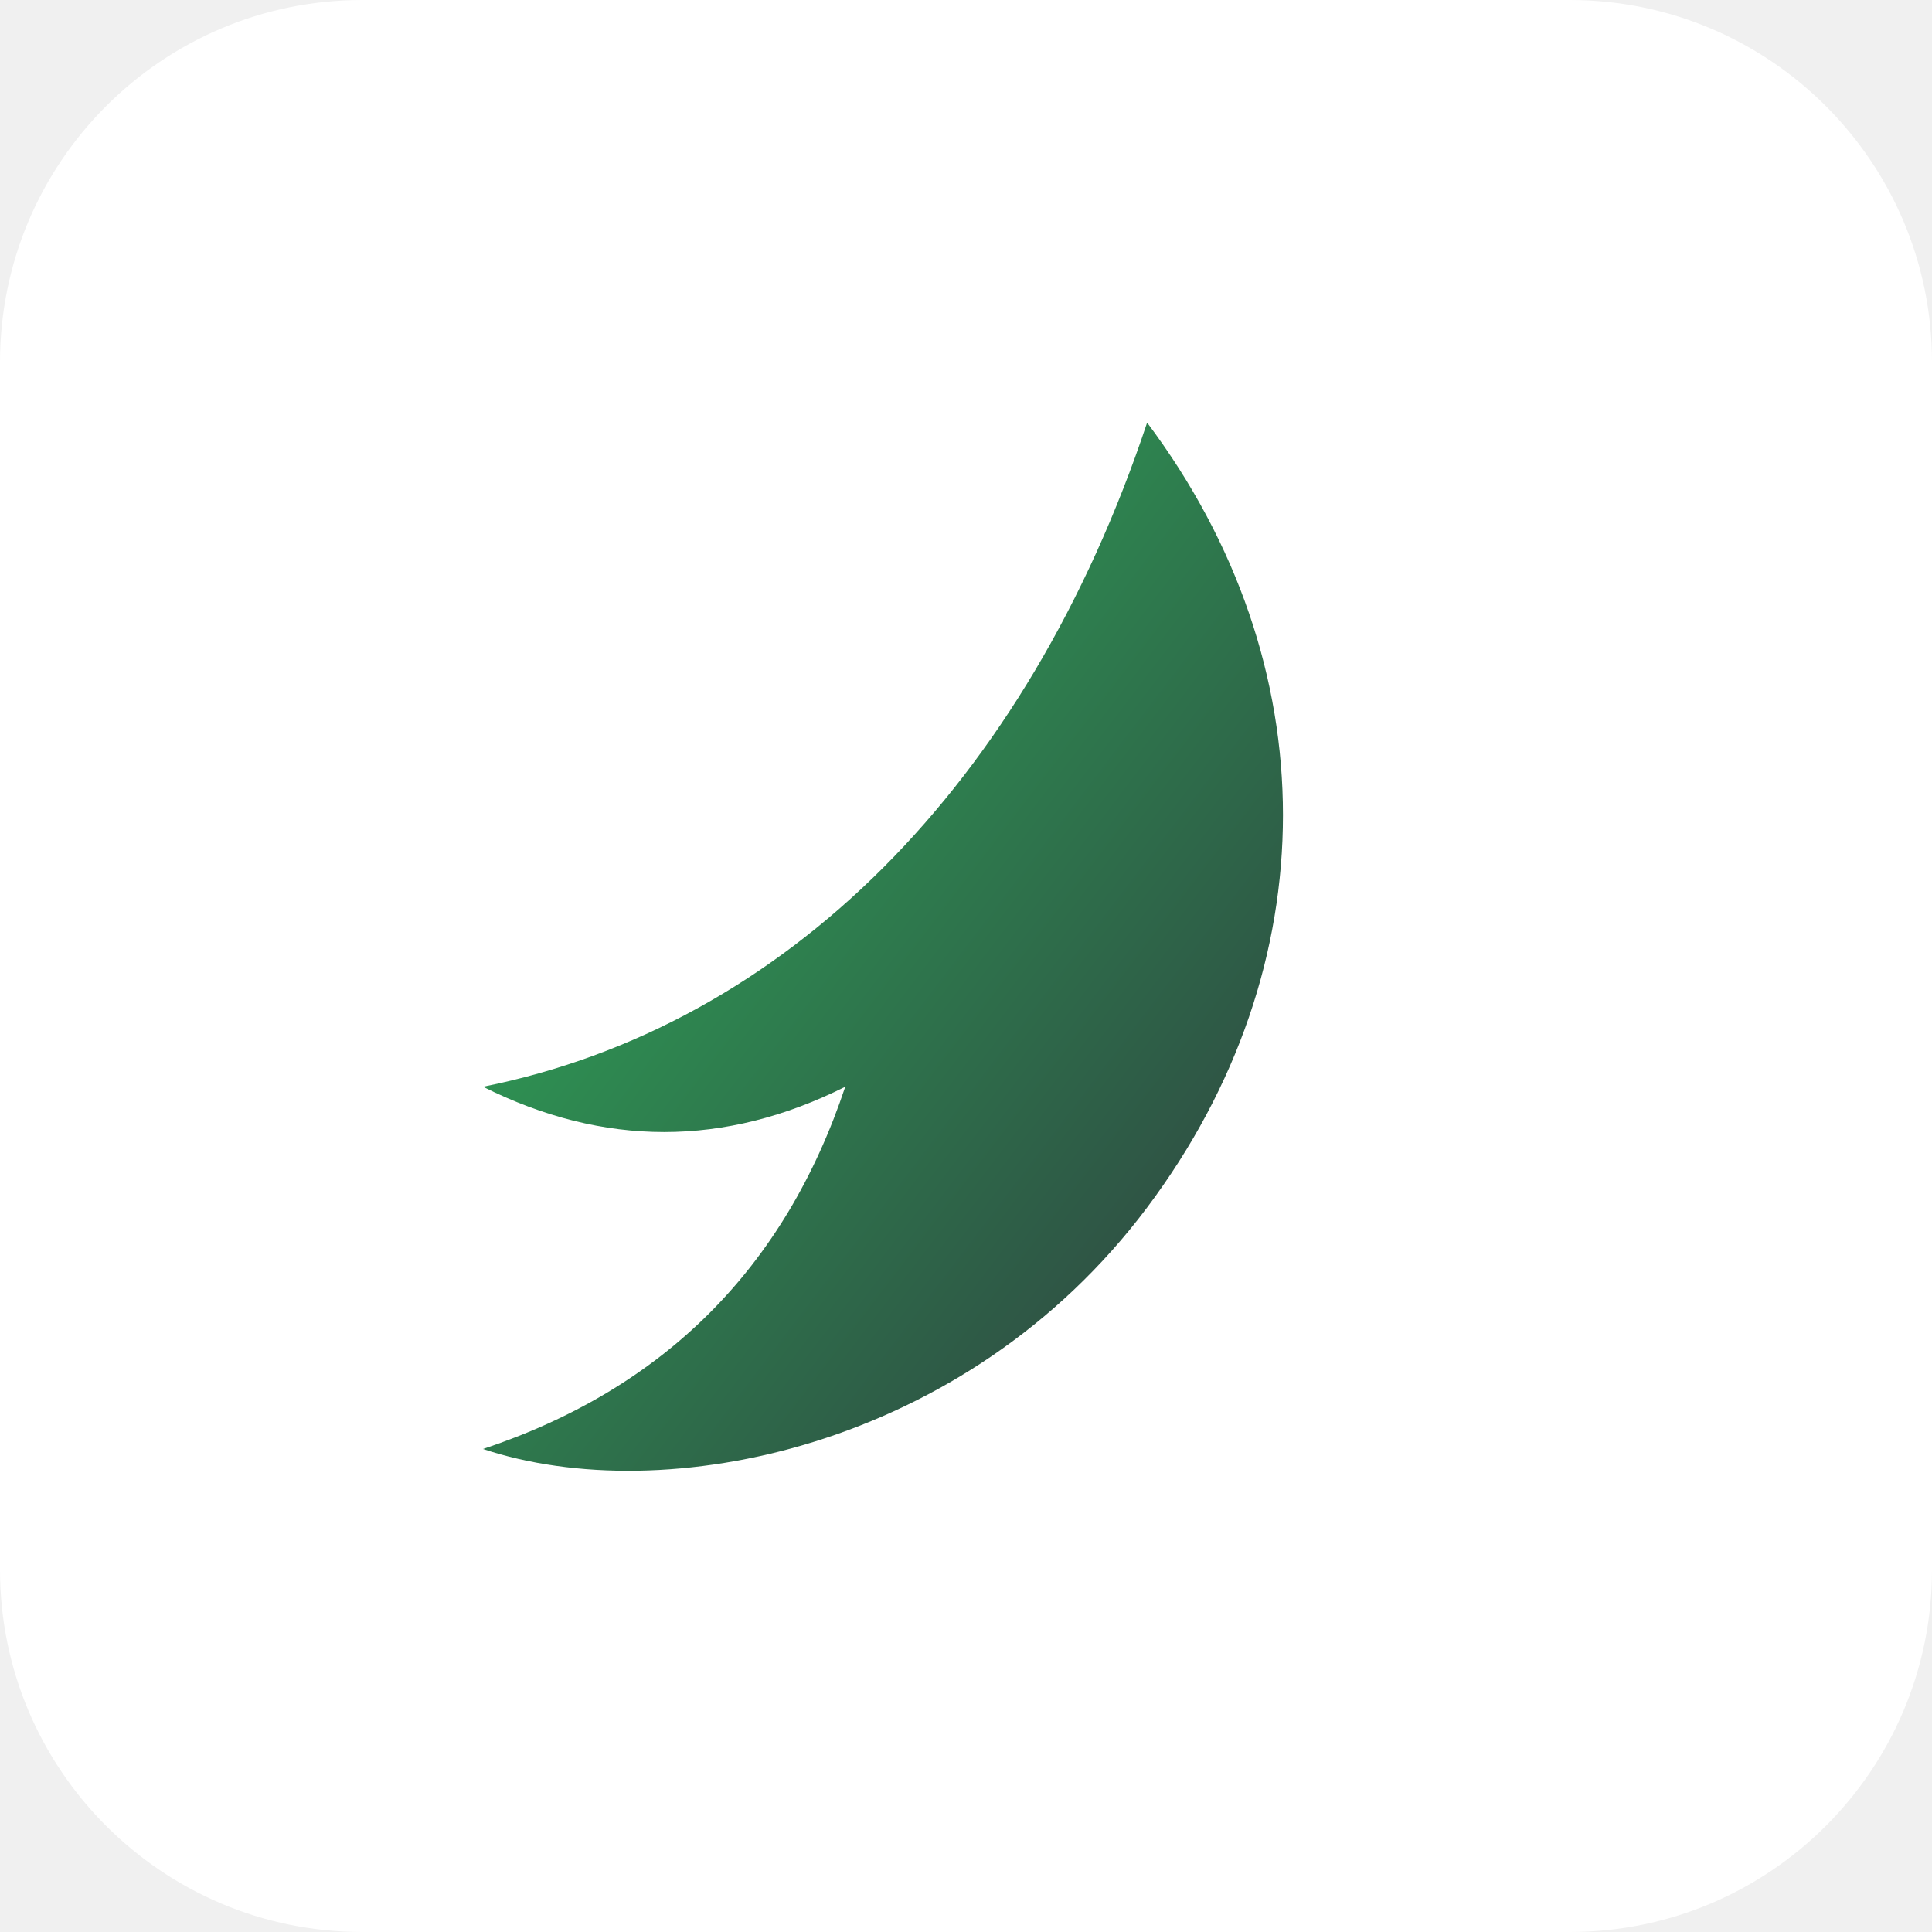
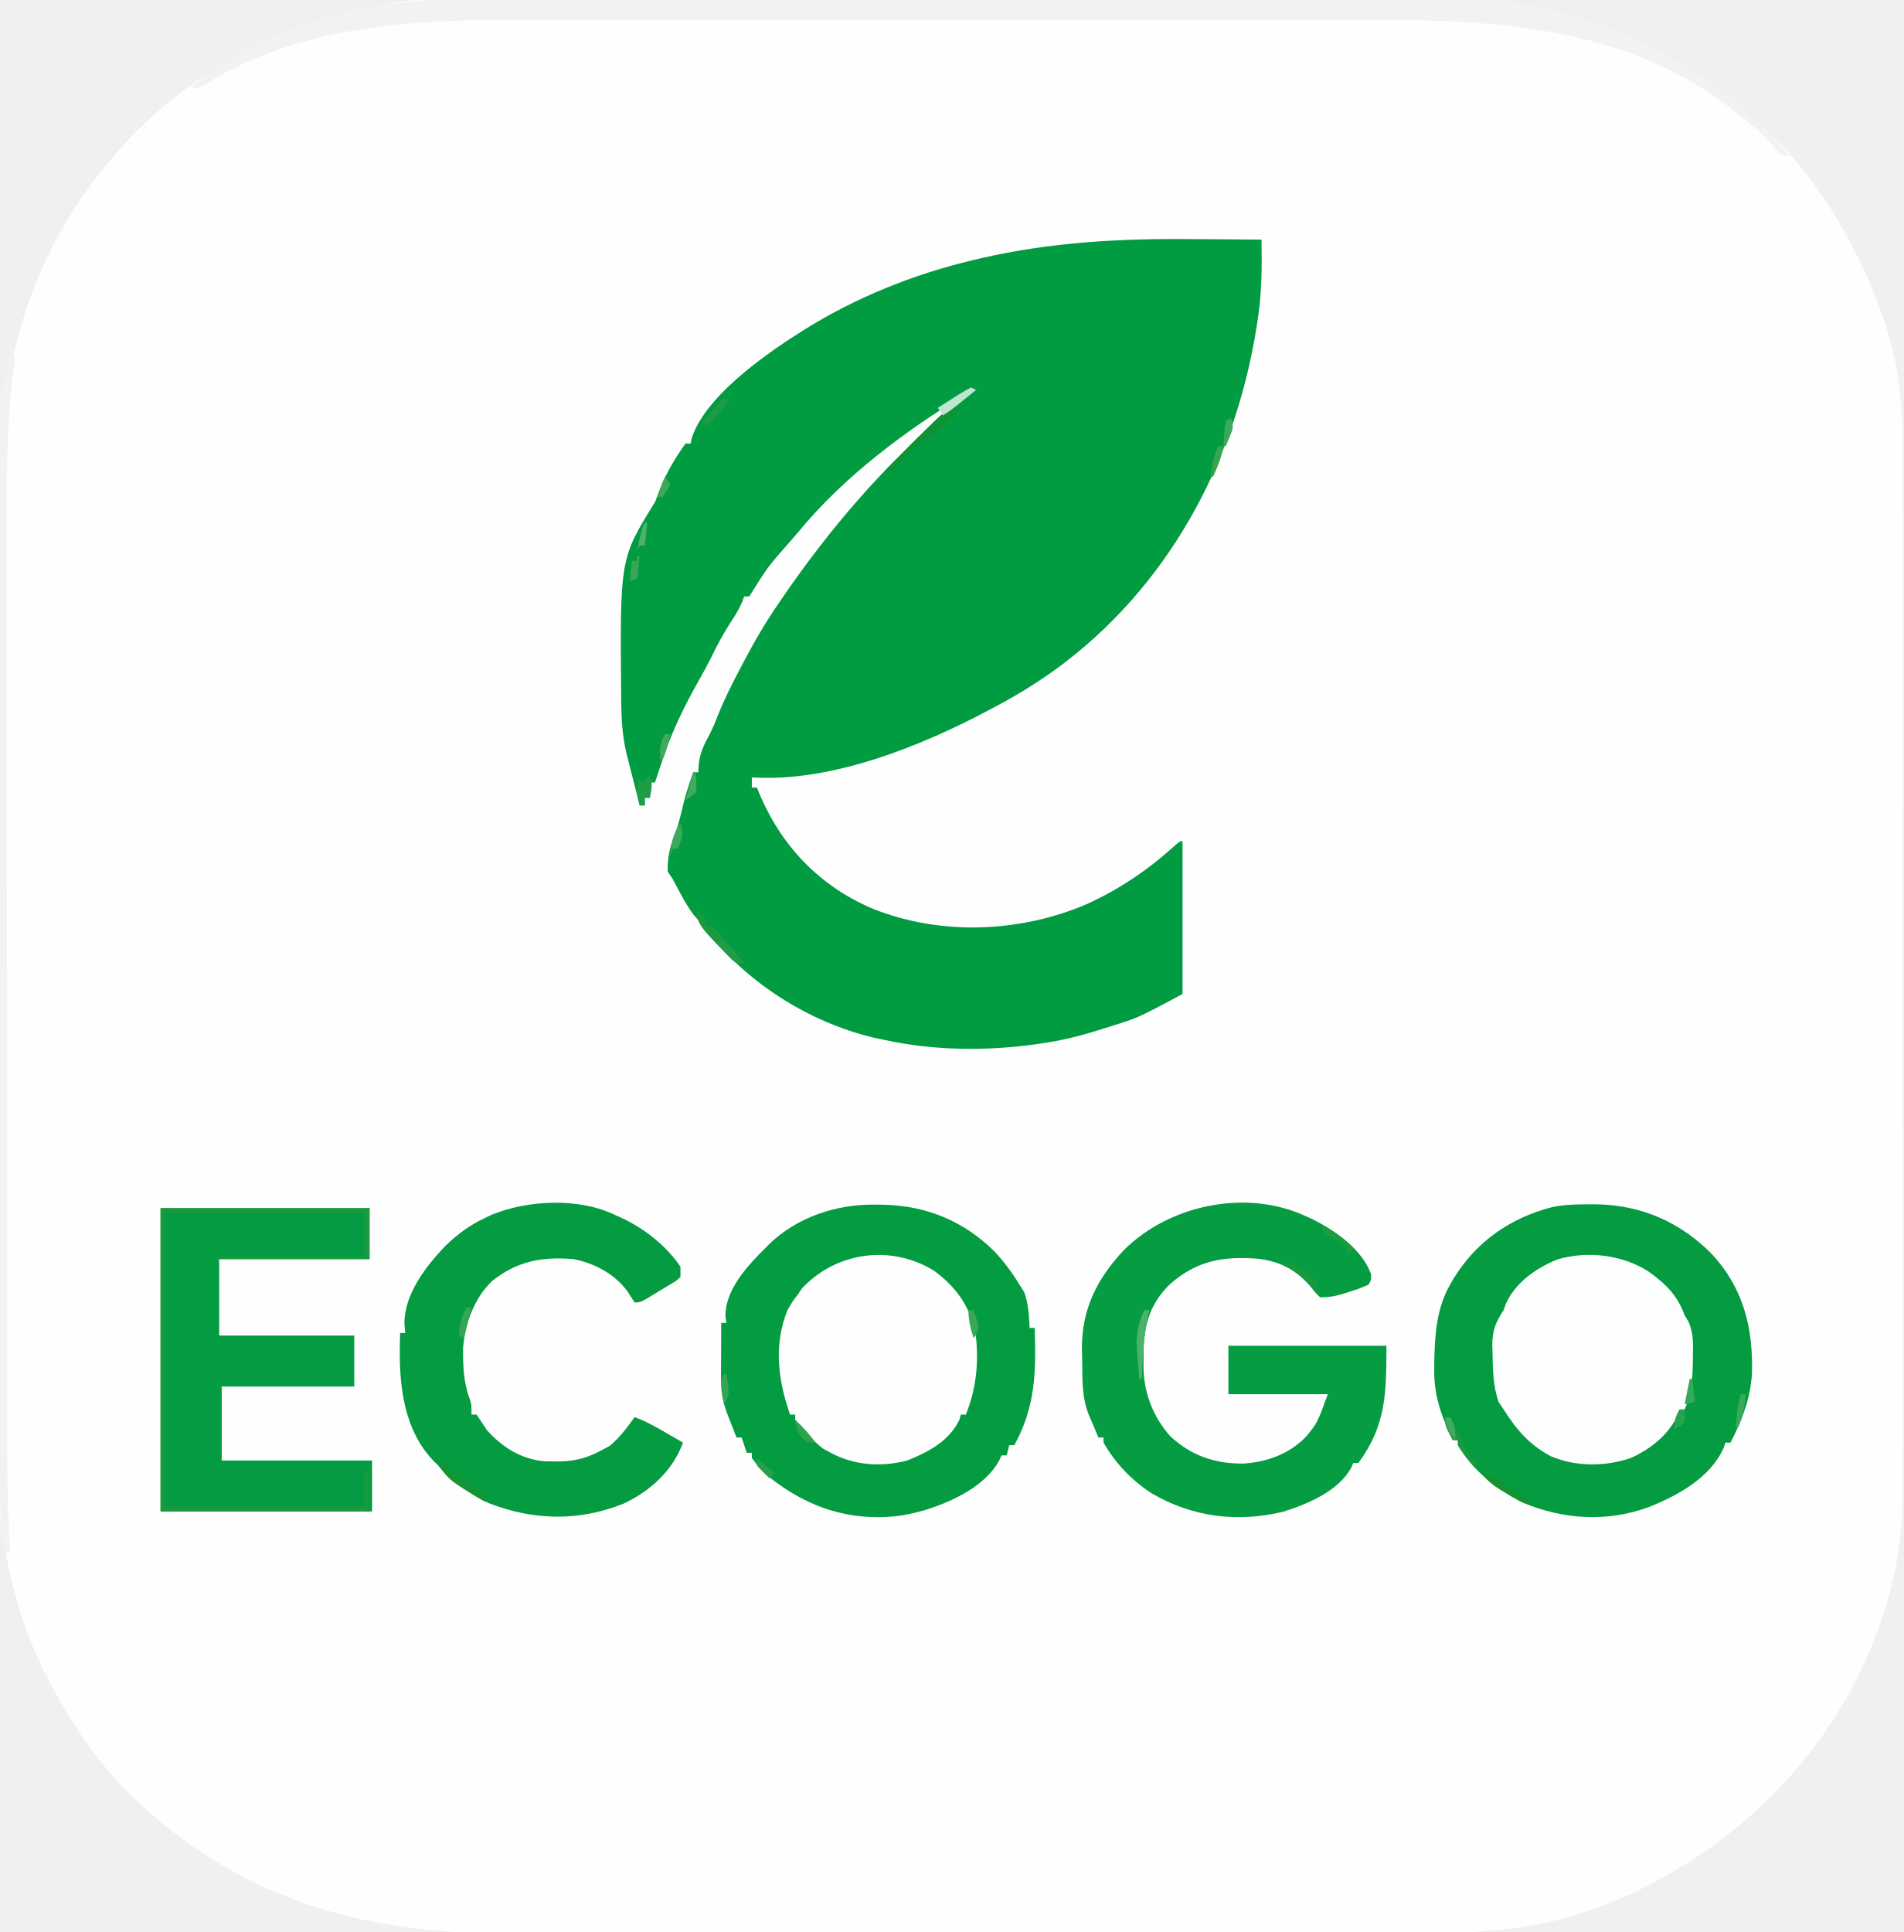
- <svg xmlns="http://www.w3.org/2000/svg" viewBox="0 0 64 64">
-   <defs>
-     <linearGradient id="g" x1="0%" y1="0%" x2="100%" y2="100%">
-       <stop offset="0%" stop-color="#2DB85B" />
-       <stop offset="100%" stop-color="#2F3A3F" />
-     </linearGradient>
-   </defs>
-   <rect width="64" height="64" rx="12" fill="#FFFFFF" />
-   <path d="M16 36c10-2 18-10 22-22 6 8 6 18 0 26-6 8-16 10-22 8 6-2 10-6 12-12-4 2-8 2-12 0z" fill="url(#g)" />
+ <svg xmlns="http://www.w3.org/2000/svg" version="1.1" width="747" height="758">
+   <path d="M0 0 C0.713 -0.002 1.426 -0.004 2.161 -0.006 C4.545 -0.012 6.929 -0.01 9.314 -0.009 C11.043 -0.012 12.772 -0.015 14.501 -0.018 C19.248 -0.026 23.996 -0.028 28.743 -0.029 C33.866 -0.03 38.988 -0.038 44.11 -0.045 C55.311 -0.058 66.512 -0.064 77.713 -0.069 C84.712 -0.072 91.711 -0.076 98.71 -0.08 C118.101 -0.092 137.491 -0.103 156.882 -0.106 C158.743 -0.106 158.743 -0.106 160.642 -0.107 C161.886 -0.107 163.13 -0.107 164.411 -0.107 C166.931 -0.108 169.452 -0.108 171.972 -0.109 C173.222 -0.109 174.472 -0.109 175.76 -0.109 C195.997 -0.113 216.233 -0.131 236.47 -0.154 C257.264 -0.178 278.057 -0.19 298.851 -0.192 C310.519 -0.192 322.187 -0.198 333.854 -0.216 C343.794 -0.232 353.734 -0.237 363.674 -0.229 C368.74 -0.225 373.805 -0.226 378.871 -0.24 C383.521 -0.252 388.171 -0.251 392.822 -0.239 C394.491 -0.237 396.161 -0.24 397.831 -0.249 C412.837 -0.323 427.677 1.384 442.179 5.381 C442.955 5.593 443.73 5.804 444.529 6.022 C471.843 13.725 496.985 27.639 517.617 47.131 C518.946 48.261 520.279 49.386 521.617 50.506 C536.97 63.987 548.375 81.079 557.617 99.131 C558.109 100.08 558.109 100.08 558.612 101.047 C562.473 108.56 565.542 116.28 568.304 124.256 C568.578 125.024 568.851 125.791 569.133 126.582 C574.421 142.502 576.218 158.77 576.125 175.447 C576.129 177.29 576.136 179.133 576.144 180.976 C576.16 185.973 576.152 190.97 576.14 195.967 C576.131 201.382 576.145 206.798 576.156 212.213 C576.173 222.795 576.17 233.377 576.158 243.959 C576.149 252.566 576.148 261.173 576.152 269.779 C576.153 271.008 576.153 272.237 576.154 273.503 C576.155 276 576.157 278.498 576.158 280.995 C576.169 304.364 576.156 327.734 576.135 351.103 C576.117 371.118 576.12 391.134 576.138 411.149 C576.16 434.44 576.168 457.73 576.156 481.021 C576.155 483.508 576.153 485.996 576.152 488.484 C576.151 489.707 576.151 490.931 576.15 492.192 C576.147 500.78 576.153 509.368 576.162 517.956 C576.173 528.434 576.17 538.911 576.149 549.389 C576.138 554.727 576.134 560.064 576.147 565.401 C576.16 570.302 576.153 575.202 576.132 580.102 C576.127 581.86 576.129 583.618 576.139 585.376 C576.227 602.409 573.596 619.066 567.992 635.194 C567.484 636.681 567.484 636.681 566.966 638.197 C551.405 682.225 518.794 717.764 477.617 739.131 C476.963 739.477 476.309 739.822 475.636 740.177 C467.214 744.575 458.614 748.022 449.554 750.881 C448.725 751.151 447.895 751.421 447.04 751.698 C423.535 758.738 399.864 758.719 375.59 758.654 C370.49 758.645 365.39 758.659 360.29 758.67 C350.331 758.688 340.372 758.684 330.413 758.673 C322.31 758.664 314.208 758.662 306.106 758.667 C304.947 758.667 303.789 758.668 302.596 758.669 C300.242 758.67 297.888 758.671 295.534 758.672 C273.523 758.684 251.511 758.671 229.499 758.649 C210.659 758.631 191.819 758.634 172.98 758.653 C151.04 758.674 129.101 758.683 107.162 758.67 C104.817 758.669 102.473 758.668 100.128 758.667 C98.975 758.666 97.822 758.665 96.633 758.665 C88.552 758.661 80.47 758.667 72.388 758.677 C62.524 758.688 52.659 758.685 42.795 758.663 C37.773 758.653 32.752 758.649 27.73 758.662 C-29.224 758.801 -77.644 744.731 -119.383 704.131 C-132.589 690.981 -142.839 675.642 -151.383 659.131 C-151.696 658.532 -152.009 657.932 -152.331 657.315 C-161.273 639.922 -166.403 621.394 -169.383 602.131 C-169.553 601.083 -169.723 600.034 -169.898 598.953 C-170.385 595.119 -170.512 591.455 -170.517 587.59 C-170.52 586.86 -170.522 586.13 -170.525 585.378 C-170.531 582.935 -170.531 580.493 -170.53 578.051 C-170.534 576.28 -170.537 574.509 -170.541 572.738 C-170.551 567.875 -170.555 563.012 -170.558 558.148 C-170.562 552.901 -170.571 547.654 -170.58 542.407 C-170.6 529.733 -170.61 517.06 -170.619 504.386 C-170.623 498.41 -170.629 492.435 -170.634 486.459 C-170.651 466.58 -170.665 446.701 -170.673 426.823 C-170.674 421.666 -170.676 416.508 -170.678 411.351 C-170.679 410.07 -170.679 408.788 -170.68 407.467 C-170.688 386.733 -170.713 365.999 -170.746 345.264 C-170.779 323.952 -170.797 302.639 -170.8 281.327 C-170.802 269.371 -170.811 257.415 -170.837 245.46 C-170.858 235.271 -170.866 225.082 -170.857 214.894 C-170.852 209.704 -170.854 204.514 -170.873 199.324 C-171.058 147.428 -160.874 102.401 -126.383 62.131 C-125.675 61.3 -124.968 60.469 -124.239 59.612 C-96.016 27.321 -56.443 7.639 -14.383 1.131 C-13.331 0.962 -12.279 0.792 -11.195 0.617 C-7.415 0.135 -3.809 0.004 0 0 Z " fill="#FEFEFE" transform="translate(170.3832,-0.1314278)" />
+   <path d="M0 0 C2.71 0.017 5.421 0.029 8.131 0.041 C14.65 0.073 21.169 0.123 27.688 0.188 C27.856 11.057 27.808 21.612 26.062 32.375 C25.884 33.511 25.706 34.647 25.522 35.817 C16.862 88.562 -9.511 137.058 -53.188 168.875 C-60.631 174.195 -68.21 178.922 -76.312 183.188 C-76.912 183.51 -77.511 183.833 -78.128 184.166 C-105.294 198.746 -141.005 213.244 -172.312 211.188 C-172.312 212.507 -172.312 213.827 -172.312 215.188 C-171.653 215.188 -170.993 215.188 -170.312 215.188 C-169.9 216.194 -169.488 217.201 -169.062 218.238 C-160.239 238.757 -145.201 254.208 -124.503 262.861 C-97.889 273.35 -67.178 272.101 -40.938 260.938 C-28.218 255.114 -17.338 247.842 -6.945 238.496 C-4.312 236.188 -4.312 236.188 -3.312 236.188 C-3.312 255.988 -3.312 275.788 -3.312 296.188 C-20.722 305.473 -20.722 305.473 -30.375 308.5 C-31.412 308.833 -32.448 309.167 -33.516 309.51 C-41.053 311.891 -48.489 313.979 -56.312 315.188 C-57.598 315.39 -58.883 315.592 -60.207 315.801 C-80.085 318.604 -100.68 318.462 -120.312 314.188 C-122.225 313.787 -122.225 313.787 -124.176 313.379 C-150.725 307.071 -175.472 290.997 -191.828 269.164 C-192.952 267.668 -194.148 266.225 -195.375 264.812 C-197.958 261.313 -199.914 257.552 -201.945 253.711 C-203.333 251.057 -203.333 251.057 -205.312 248.188 C-205.521 242.595 -204.262 237.496 -202.133 232.379 C-200.77 228.737 -199.981 224.952 -199.074 221.176 C-198.034 217.094 -196.704 213.162 -195.312 209.188 C-194.653 209.188 -193.993 209.188 -193.312 209.188 C-193.22 207.517 -193.22 207.517 -193.125 205.812 C-192.576 201.361 -190.914 197.968 -188.762 194.07 C-187.523 191.607 -186.52 189.201 -185.531 186.633 C-183.125 180.526 -180.167 174.749 -177.125 168.938 C-176.258 167.279 -176.258 167.279 -175.373 165.588 C-171.087 157.479 -166.556 149.72 -161.312 142.188 C-160.861 141.529 -160.409 140.87 -159.943 140.191 C-146.244 120.249 -131.169 101.662 -113.994 84.608 C-112.174 82.799 -110.366 80.98 -108.559 79.16 C-102.107 72.702 -95.584 66.724 -88.312 61.188 C-87.983 60.858 -87.653 60.528 -87.312 60.188 C-111.737 74.868 -136.125 93.027 -154.312 115.188 C-155.174 116.184 -156.035 117.18 -156.922 118.207 C-166.04 128.55 -166.04 128.55 -173.312 140.188 C-173.972 140.188 -174.632 140.188 -175.312 140.188 C-175.575 140.908 -175.838 141.629 -176.109 142.371 C-177.343 145.259 -178.817 147.643 -180.562 150.25 C-183.581 154.914 -186.104 159.638 -188.516 164.637 C-189.923 167.419 -191.384 170.122 -192.922 172.832 C-198.721 183.056 -203.606 193.031 -207.312 204.188 C-207.65 205.174 -207.988 206.16 -208.336 207.176 C-209.013 209.174 -209.667 211.179 -210.312 213.188 C-210.972 213.188 -211.632 213.188 -212.312 213.188 C-212.312 215.167 -212.312 217.148 -212.312 219.188 C-212.972 219.188 -213.632 219.188 -214.312 219.188 C-214.312 220.178 -214.312 221.167 -214.312 222.188 C-214.972 222.188 -215.632 222.188 -216.312 222.188 C-217.298 218.335 -218.275 214.48 -219.25 210.625 C-219.667 208.996 -219.667 208.996 -220.092 207.334 C-220.359 206.274 -220.627 205.213 -220.902 204.121 C-221.148 203.152 -221.395 202.183 -221.648 201.185 C-223.061 194.808 -223.49 188.627 -223.551 182.125 C-223.561 181.264 -223.57 180.404 -223.58 179.517 C-224.07 125.336 -224.07 125.336 -210.312 103.188 C-209.718 101.7 -209.156 100.199 -208.625 98.688 C-206.062 92.086 -202.464 85.92 -198.312 80.188 C-197.653 80.188 -196.993 80.188 -196.312 80.188 C-196.208 79.613 -196.104 79.038 -195.996 78.445 C-191.111 62.31 -168.036 45.92 -154.312 37.188 C-153.568 36.712 -152.823 36.236 -152.055 35.745 C-131.563 22.886 -108.835 13.758 -85.312 8.188 C-84.368 7.964 -83.423 7.74 -82.45 7.509 C-55.138 1.217 -27.937 -0.277 0 0 Z " fill="#019B41" transform="translate(467.3125,93.8125)" />
+   <path d="M0 0 C1.045 0.006 2.09 0.011 3.167 0.017 C20.623 0.416 35.802 7.081 48.075 19.606 C60.441 32.994 64.251 48.523 63.738 66.465 C63.156 76.114 59.756 84.978 55.312 93.5 C54.653 93.5 53.992 93.5 53.312 93.5 C53.086 94.201 52.859 94.903 52.625 95.625 C47.267 107.363 34.732 114.22 23.225 118.8 C6.761 124.827 -10.182 123.665 -26.168 117.062 C-36.427 111.963 -45.773 104.422 -51.688 94.5 C-51.688 93.84 -51.688 93.18 -51.688 92.5 C-52.347 92.5 -53.008 92.5 -53.688 92.5 C-54.487 90.67 -55.276 88.836 -56.062 87 C-56.724 85.469 -56.724 85.469 -57.398 83.906 C-59.866 77.387 -61.033 71.446 -60.938 64.438 C-60.931 63.707 -60.924 62.977 -60.917 62.225 C-60.719 51.591 -60.12 40.885 -54.688 31.5 C-54.09 30.433 -54.09 30.433 -53.48 29.344 C-44.503 14.649 -31.162 5.339 -14.601 1.08 C-9.73 0.11 -4.956 -0.032 0 0 Z " fill="#049B41" transform="translate(623.6875,472.5)" />
+   <path d="M0 0 C1.522 0.016 1.522 0.016 3.074 0.033 C20.209 0.398 34.83 6.427 46.992 18.531 C50.703 22.539 53.795 26.711 56.625 31.375 C57.244 32.344 57.862 33.314 58.5 34.312 C60.183 38.895 60.375 43.526 60.625 48.375 C61.285 48.375 61.945 48.375 62.625 48.375 C63.146 65.509 63.023 79.079 54.625 94.375 C53.965 94.375 53.305 94.375 52.625 94.375 C52.13 96.355 52.13 96.355 51.625 98.375 C50.965 98.375 50.305 98.375 49.625 98.375 C49.352 98.968 49.078 99.561 48.797 100.172 C43.309 110.489 30.358 116.416 19.688 119.812 C15.337 121.002 11.134 122.047 6.625 122.375 C5.815 122.438 5.006 122.501 4.172 122.566 C-13.584 123.318 -28.511 117.417 -42.184 106.402 C-44.543 104.219 -46.496 101.982 -48.375 99.375 C-48.375 98.715 -48.375 98.055 -48.375 97.375 C-49.035 97.375 -49.695 97.375 -50.375 97.375 C-51.365 94.405 -51.365 94.405 -52.375 91.375 C-53.035 91.375 -53.695 91.375 -54.375 91.375 C-55.19 89.293 -56.002 87.209 -56.812 85.125 C-57.265 83.965 -57.717 82.805 -58.184 81.609 C-59.96 76.786 -60.496 73.031 -60.473 67.859 C-60.469 66.609 -60.466 65.359 -60.463 64.07 C-60.455 62.768 -60.446 61.466 -60.438 60.125 C-60.433 58.808 -60.428 57.49 -60.424 56.133 C-60.412 52.88 -60.396 49.628 -60.375 46.375 C-59.715 46.375 -59.055 46.375 -58.375 46.375 C-58.499 45.468 -58.623 44.56 -58.75 43.625 C-58.693 34.291 -51.793 26 -45.645 19.617 C-44.896 18.877 -44.147 18.137 -43.375 17.375 C-42.76 16.738 -42.145 16.101 -41.512 15.445 C-30.473 4.809 -15.051 -0.22 0 0 Z " fill="#049C41" transform="translate(343.375,472.625)" />
+   <path d="M0 0 C0.946 0.424 1.892 0.848 2.867 1.285 C11.803 5.728 22.518 13.144 26 23 C26.07 25.059 26.07 25.059 25 27 C22.515 28.139 20.283 28.978 17.688 29.75 C17.01 29.97 16.333 30.191 15.635 30.418 C12.239 31.487 9.592 32 6 32 C4.289 30.391 4.289 30.391 2.625 28.25 C-3.25 21.208 -9.889 17.722 -19.021 16.795 C-32.203 15.873 -42.264 17.624 -52.562 26.5 C-60.053 33.487 -62.857 41.574 -63.258 51.695 C-63.287 53.38 -63.306 55.065 -63.312 56.75 C-63.318 57.554 -63.323 58.358 -63.329 59.186 C-63.207 69.395 -59.698 78.61 -52.957 86.344 C-44.761 94.119 -35.159 97.338 -24.012 97.219 C-14.517 96.529 -6.032 93.399 0.625 86.5 C4.939 81.132 4.939 81.132 9 70 C-3.87 70 -16.74 70 -30 70 C-30 63.73 -30 57.46 -30 51 C-9.54 51 10.92 51 32 51 C32 69.742 31.837 82.186 21 97 C20.34 97 19.68 97 19 97 C18.737 97.592 18.474 98.183 18.203 98.793 C13.139 108.083 1.175 113.043 -8.488 116.105 C-26.528 120.457 -44.097 118.226 -60.098 108.91 C-68.088 103.651 -74.195 97.313 -79 89 C-79 88.34 -79 87.68 -79 87 C-79.66 87 -80.32 87 -81 87 C-81.816 85.085 -82.628 83.168 -83.438 81.25 C-83.89 80.183 -84.342 79.115 -84.809 78.016 C-87.357 71.566 -87.289 65.492 -87.35 58.595 C-87.375 56.6 -87.431 54.606 -87.488 52.611 C-87.631 36.723 -81.672 24.845 -71 13.438 C-53.172 -4.286 -23.18 -10.599 0 0 Z " fill="#059C42" transform="translate(512,477)" />
+   <path d="M0 0 C27.06 0 54.12 0 82 0 C82 6.6 82 13.2 82 20 C62.53 20 43.06 20 23 20 C23 29.9 23 39.8 23 50 C40.49 50 57.98 50 76 50 C76 56.6 76 63.2 76 70 C58.84 70 41.68 70 24 70 C24 79.57 24 89.14 24 99 C43.47 99 62.94 99 83 99 C83 105.6 83 112.2 83 119 C55.61 119 28.22 119 0 119 C0 79.73 0 40.46 0 0 Z " fill="#039C43" transform="translate(63,474)" />
+   <path d="M0 0 C0.9 0.401 1.8 0.802 2.727 1.215 C11.249 5.356 19.708 12.063 25 20 C25 21.32 25 22.64 25 24 C23.563 25.372 23.563 25.372 21.57 26.578 C20.857 27.016 20.145 27.455 19.41 27.906 C18.656 28.35 17.902 28.793 17.125 29.25 C16.005 29.938 16.005 29.938 14.863 30.641 C9.314 34 9.314 34 7 34 C6.083 32.573 5.166 31.146 4.25 29.719 C-0.749 22.845 -8.739 18.593 -17 17 C-29.298 15.965 -39.102 17.75 -48.938 25.625 C-55.913 32.31 -59.553 42.311 -60.301 51.832 C-60.322 58.905 -60.19 65.275 -57.656 71.984 C-57 74 -57 74 -57 78 C-56.34 78 -55.68 78 -55 78 C-53.656 79.993 -52.325 81.994 -51 84 C-44.969 90.869 -37.463 95.509 -28.266 96.336 C-26.927 96.366 -25.589 96.378 -24.25 96.375 C-23.547 96.373 -22.844 96.372 -22.12 96.37 C-16.109 96.229 -11.293 94.916 -6 92 C-4.948 91.443 -3.896 90.886 -2.812 90.312 C1.147 87.057 4.011 83.139 7 79 C11.394 80.596 15.29 82.78 19.312 85.125 C19.958 85.498 20.603 85.87 21.268 86.254 C22.847 87.166 24.424 88.083 26 89 C21.904 100.064 13.197 108.004 2.648 112.938 C-14.957 120 -32.64 119.563 -50.227 112.75 C-58.082 109.177 -63.967 104.102 -70 98 C-70.895 97.138 -70.895 97.138 -71.809 96.258 C-83.792 83.745 -85.416 66.306 -85.105 49.953 C-85.071 48.649 -85.036 47.344 -85 46 C-84.34 46 -83.68 46 -83 46 C-83.103 44.742 -83.206 43.484 -83.312 42.188 C-83.294 30.638 -74.885 19.818 -67.25 11.812 C-62.533 7.284 -57.909 3.805 -52 1 C-50.982 0.514 -49.963 0.028 -48.914 -0.473 C-34.317 -6.361 -14.223 -7.157 0 0 Z " fill="#049B41" transform="translate(242,477)" />
+   <path d="M0 0 C6.757 4.844 11.423 9.304 14.312 17.25 C15.086 18.549 15.086 18.549 15.875 19.875 C17.753 24.285 17.681 27.954 17.562 32.688 C17.557 33.508 17.552 34.328 17.547 35.174 C17.462 41.825 17.101 48.114 14.312 54.25 C13.652 54.25 12.992 54.25 12.312 54.25 C12.127 54.91 11.941 55.57 11.75 56.25 C7.896 64.292 1.29 69.523 -6.688 73.25 C-16.745 76.697 -28.391 76.8 -38.23 72.566 C-46.612 68.076 -51.657 62.22 -56.688 54.25 C-57.347 53.26 -58.008 52.27 -58.688 51.25 C-60.891 44.94 -60.949 38.175 -61.062 31.562 C-61.101 30.351 -61.101 30.351 -61.141 29.115 C-61.159 23.299 -59.888 20.094 -56.688 15.25 C-56.399 14.425 -56.11 13.6 -55.812 12.75 C-52.039 4.365 -43.94 -1.229 -35.625 -4.625 C-23.843 -8.098 -10.338 -6.487 0 0 Z " fill="#FCFEFD" transform="translate(646.6875,498.75)" />
+   <path d="M0 0 C9.116 6.796 14.585 14.956 16.25 26.27 C17.248 37.014 16.185 46.168 12.25 56.27 C11.59 56.27 10.93 56.27 10.25 56.27 C9.972 57.29 9.972 57.29 9.688 58.332 C5.558 66.77 -2.32 70.847 -10.75 74.27 C-20.787 76.945 -31.635 76.214 -40.75 71.27 C-41.781 70.713 -42.812 70.156 -43.875 69.582 C-47.987 66.274 -51.553 62.472 -54.75 58.27 C-54.75 57.61 -54.75 56.95 -54.75 56.27 C-55.41 56.27 -56.07 56.27 -56.75 56.27 C-61.471 42.781 -63.282 28.924 -57.75 15.27 C-55.812 11.895 -55.812 11.895 -53.75 9.27 C-53.214 8.465 -52.678 7.661 -52.125 6.832 C-38.657 -7.699 -16.849 -10.603 0 0 Z " fill="#FDFEFD" transform="translate(366.75,498.7305)" />
+   <path d="M0 0 C1.735 -0.003 3.47 -0.007 5.205 -0.012 C9.937 -0.022 14.669 -0.02 19.4 -0.015 C24.518 -0.013 29.635 -0.022 34.753 -0.029 C44.765 -0.042 54.777 -0.044 64.789 -0.042 C72.932 -0.04 81.075 -0.042 89.219 -0.046 C90.38 -0.046 91.541 -0.047 92.737 -0.048 C95.096 -0.049 97.455 -0.05 99.814 -0.051 C121.916 -0.062 144.019 -0.06 166.121 -0.054 C186.312 -0.049 206.503 -0.06 226.694 -0.079 C247.456 -0.098 268.218 -0.107 288.98 -0.103 C300.625 -0.101 312.269 -0.103 323.913 -0.118 C333.827 -0.13 343.741 -0.131 353.656 -0.119 C358.707 -0.113 363.758 -0.112 368.81 -0.124 C373.447 -0.135 378.084 -0.132 382.721 -0.118 C384.386 -0.115 386.05 -0.117 387.715 -0.125 C402.706 -0.193 417.537 1.518 432.024 5.511 C432.8 5.722 433.575 5.933 434.374 6.151 C461.684 13.853 486.835 27.766 507.462 47.261 C508.874 48.474 510.29 49.683 511.712 50.886 C515.365 54.057 518.404 57.515 521.462 61.261 C518.462 61.261 518.462 61.261 517.024 59.827 C516.508 59.166 515.993 58.505 515.462 57.823 C511.023 52.551 505.913 48.449 500.462 44.261 C499.444 43.467 498.427 42.673 497.379 41.854 C454.597 9.326 401.875 7.925 350.435 7.999 C345.712 8.004 340.99 7.997 336.267 7.991 C327.059 7.982 317.85 7.984 308.641 7.99 C301.147 7.995 293.653 7.995 286.158 7.993 C285.085 7.993 284.011 7.992 282.905 7.992 C280.724 7.991 278.542 7.991 276.36 7.99 C255.984 7.985 235.608 7.991 215.231 8.002 C197.807 8.011 180.383 8.009 162.959 8 C142.644 7.989 122.329 7.985 102.014 7.991 C99.842 7.992 97.67 7.992 95.497 7.993 C93.895 7.994 93.895 7.994 92.26 7.994 C84.787 7.996 77.314 7.993 69.841 7.988 C60.717 7.982 51.592 7.984 42.468 7.995 C37.826 8 33.185 8.002 28.544 7.995 C-15.05 7.938 -59.987 9.137 -98.452 32.419 C-100.117 33.419 -101.825 34.346 -103.538 35.261 C-104.198 34.931 -104.858 34.601 -105.538 34.261 C-76.618 10.219 -36.93 -0.092 0 0 Z " fill="#F2F2F2" transform="translate(180.5385,-0.2606964)" />
+   <path d="M0 0 C0.66 0 1.32 0 2 0 C1.911 0.6 1.822 1.2 1.73 1.818 C-1.302 23.109 -1.423 44.157 -1.363 65.617 C-1.352 70.75 -1.358 75.883 -1.363 81.016 C-1.368 91.031 -1.358 101.046 -1.342 111.061 C-1.325 122.749 -1.323 134.438 -1.323 146.126 C-1.321 166.99 -1.305 187.854 -1.281 208.718 C-1.258 228.92 -1.244 249.123 -1.24 269.325 C-1.24 270.57 -1.24 271.816 -1.24 273.099 C-1.239 275.609 -1.239 278.119 -1.238 280.629 C-1.238 281.867 -1.238 283.106 -1.238 284.381 C-1.237 285.617 -1.237 286.852 -1.237 288.125 C-1.233 307.446 -1.222 326.766 -1.209 346.087 C-1.205 353.065 -1.202 360.043 -1.199 367.022 C-1.194 378.088 -1.187 389.154 -1.172 400.22 C-1.165 405.27 -1.16 410.319 -1.16 415.369 C-1.159 420.003 -1.153 424.638 -1.144 429.272 C-1.142 430.936 -1.141 432.6 -1.142 434.264 C-1.148 445.872 -0.704 457.413 0 469 C-0.66 469 -1.32 469 -2 469 C-3.889 458.266 -4.289 447.934 -4.267 437.071 C-4.271 435.293 -4.276 433.516 -4.281 431.738 C-4.293 426.889 -4.293 422.039 -4.291 417.19 C-4.29 411.945 -4.301 406.701 -4.311 401.457 C-4.327 391.195 -4.333 380.932 -4.334 370.67 C-4.335 362.322 -4.339 353.973 -4.346 345.625 C-4.363 321.918 -4.372 298.212 -4.371 274.505 C-4.371 273.228 -4.371 271.952 -4.371 270.637 C-4.371 269.359 -4.37 268.081 -4.37 266.764 C-4.37 246.068 -4.389 225.373 -4.417 204.677 C-4.446 183.39 -4.459 162.104 -4.458 140.817 C-4.457 128.881 -4.462 116.945 -4.484 105.009 C-4.502 94.843 -4.507 84.678 -4.493 74.512 C-4.487 69.334 -4.486 64.157 -4.504 58.979 C-4.63 19.176 -4.63 19.176 0 0 Z " fill="#F2F2F2" transform="translate(4,140)" />
+   <path d="M0 0 C27.06 0 54.12 0 82 0 C82 6.6 82 13.2 82 20 C62.2 20 42.4 20 22 20 C22 19.67 22 19.34 22 19 C41.14 19 60.28 19 80 19 C80 13.39 80 7.78 80 2 C54.26 2 28.52 2 2 2 C2 39.95 2 77.9 2 117 C27.74 117 53.48 117 80 117 C80 112.71 80 108.42 80 104 C80.66 103.34 81.32 102.68 82 102 C82 107.61 82 113.22 82 119 C54.94 119 27.88 119 0 119 C0 79.73 0 40.46 0 0 Z " fill="#1A9A3D" transform="translate(63,474)" />
+   <path d="M0 0 C0.99 0.33 1.98 0.66 3 1 C1.611 2.444 0.213 3.88 -1.188 5.312 C-1.965 6.113 -2.742 6.914 -3.543 7.738 C-6 10 -6 10 -8.344 11.344 C-12.207 13.753 -15.148 16.938 -18.312 20.188 C-18.958 20.842 -19.603 21.496 -20.268 22.17 C-21.85 23.775 -23.427 25.386 -25 27 C-25.66 26.67 -26.32 26.34 -27 26 C-23.962 22.937 -20.92 19.877 -17.875 16.82 C-16.841 15.782 -15.809 14.742 -14.777 13.701 C-13.287 12.199 -11.794 10.701 -10.301 9.203 C-9.405 8.302 -8.51 7.402 -7.587 6.474 C-5.136 4.13 -2.801 1.916 0 0 Z " fill="#0D9333" transform="translate(374,159)" />
+   <path d="M0 0 C1.376 1.29 2.708 2.627 4 4 C4 4.66 4 5.32 4 6 C4.99 6.33 5.98 6.66 7 7 C8.648 8.637 8.648 8.637 10.375 10.688 C10.982 11.403 11.589 12.118 12.215 12.855 C13.098 13.917 13.098 13.917 14 15 C14.517 15.615 15.034 16.23 15.566 16.863 C16.717 18.237 17.86 19.618 19 21 C16 21 16 21 14.203 19.566 C1.087 6.109 1.087 6.109 0 0 Z " fill="#209D44" transform="translate(273,357)" />
+   <path d="M0 0 C1.159 3.478 0.708 5.459 0 9 C-0.66 9 -1.32 9 -2 9 C-2 9.99 -2 10.98 -2 12 C-2.66 12 -3.32 12 -4 12 C-5.176 8.326 -5.074 4.831 -5 1 C-4.34 1.66 -3.68 2.32 -3 3 C-2.01 2.01 -1.02 1.02 0 0 Z " fill="#1F9D45" transform="translate(255,304)" />
+   <path d="M0 0 C0.66 0 1.32 0 2 0 C3.149 2.103 4.294 4.207 5.438 6.312 C5.763 6.907 6.088 7.502 6.424 8.115 C7.837 10.724 9.059 13.178 10 16 C10.99 16.33 11.98 16.66 13 17 C12.34 17.66 11.68 18.32 11 19 C8.257 15.8 6.37 12.995 5 9 C4.34 9 3.68 9 3 9 C0 3.375 0 3.375 0 0 Z " fill="#1B993D" transform="translate(567,556)" />
+   <path d="M0 0 C0.66 0 1.32 0 2 0 C1.867 0.525 1.734 1.049 1.598 1.59 C-0.317 9.989 -0.622 18.424 -1 27 C-1.33 27 -1.66 27 -2 27 C-2.251 24 -2.476 21.002 -2.688 18 C-2.76 17.161 -2.833 16.322 -2.908 15.457 C-3.302 9.488 -2.458 5.46 0 0 Z " fill="#4CB16A" transform="translate(449,514)" />
+   <path d="M0 0 C3 1 3 1 4.625 3.188 C7.867 7.027 11.775 9.347 16 12 C16.99 12.66 17.98 13.32 19 14 C18.67 14.66 18.34 15.32 18 16 C4.711 8.094 4.711 8.094 0 2 C0 1.34 0 0.68 0 0 Z " fill="#149432" transform="translate(172,573)" />
+   <path d="M0 0 C2.989 1.413 5.654 3.062 8.375 4.938 C11.825 7.27 15.223 9.257 19 11 C16 12 16 12 13.477 10.926 C3.255 5.143 3.255 5.143 0 2 C0 1.34 0 0.68 0 0 Z " fill="#149332" transform="translate(583,578)" />
+   <path d="M0 0 C0.66 0.33 1.32 0.66 2 1 C-0.527 4.458 -3.244 7.723 -6 11 C-6.99 10.67 -7.98 10.34 -9 10 C-6.03 6.7 -3.06 3.4 0 0 Z " fill="#1D9C43" transform="translate(284,156)" />
+   <path d="M0 0 C0.66 0.33 1.32 0.66 2 1 C0.397 2.293 -1.207 3.584 -2.812 4.875 C-3.706 5.594 -4.599 6.314 -5.52 7.055 C-8 9 -8 9 -11 11 C-11.66 10.01 -12.32 9.02 -13 8 C-10.881 6.636 -8.756 5.284 -6.625 3.938 C-6.022 3.548 -5.418 3.158 -4.797 2.756 C-3.235 1.775 -1.62 0.881 0 0 Z " fill="#BEE6CF" transform="translate(381,152)" />
+   <path d="M0 0 C4.913 1.535 9.322 4.414 13 8 C13 8.99 13 9.98 13 11 C12.564 10.613 12.129 10.227 11.68 9.828 C8.742 7.259 5.843 4.809 2.562 2.688 C1.717 2.131 0.871 1.574 0 1 C0 0.67 0 0.34 0 0 Z " fill="#1C983A" transform="translate(504,495)" />
+   <path d="M0 0 C4.51 2.46 8.185 5.603 12 9 C11.34 9.66 10.68 10.32 10 11 C9.752 10.381 9.505 9.762 9.25 9.125 C7.752 6.579 6.659 6.173 4 5 C1.75 3.5 1.75 3.5 0 2 C0 1.34 0 0.68 0 0 Z " fill="#1F9A3E" transform="translate(519,481)" />
+   <path d="M0 0 C1.467 3.815 0.433 6.29 -1 10 C-1.66 10 -2.32 10 -3 10 C-3.33 10.99 -3.66 11.98 -4 13 C-3.56 7.804 -3.117 4.337 0 0 Z " fill="#3BA85B" transform="translate(267,323)" />
+   <path d="M0 0 C0.66 0 1.32 0 2 0 C1.521 4.714 1.032 8.666 -1 13 C-1.33 13 -1.66 13 -2 13 C-1.858 11.583 -1.711 10.166 -1.562 8.75 C-1.481 7.961 -1.4 7.172 -1.316 6.359 C-1.024 4.176 -0.579 2.123 0 0 Z " fill="#39A858" transform="translate(683,547)" />
+   <path d="M0 0 C0.66 0 1.32 0 2 0 C1.01 3.96 0.02 7.92 -1 12 C-1.66 11.67 -2.32 11.34 -3 11 C-2.532 6.944 -2.12 3.534 0 0 Z " fill="#35A655" transform="translate(183,513)" />
+   <path d="M0 0 C1.376 1.29 2.708 2.627 4 4 C4 4.66 4 5.32 4 6 C4.99 6.33 5.98 6.66 7 7 C8.688 9.562 8.688 9.562 10 12 C9.01 12.495 9.01 12.495 8 13 C6.846 11.59 5.702 10.172 4.562 8.75 C3.924 7.961 3.286 7.172 2.629 6.359 C1.095 4.138 0.429 2.633 0 0 Z " fill="#1B993C" transform="translate(273,357)" />
+   <path d="M0 0 C0.66 0 1.32 0 2 0 C1.335 4.389 -0.188 7.981 -2 12 C-2.33 12 -2.66 12 -3 12 C-2.492 7.682 -1.803 3.967 0 0 Z " fill="#35A551" transform="translate(478,175)" />
+   <path d="M0 0 C2.932 2.853 5.643 5.651 8 9 C5 9 5 9 2.875 7.312 C0.83 4.791 0.354 3.186 0 0 Z " fill="#2EA34E" transform="translate(312,557)" />
+   <path d="M0 0 C0.66 0 1.32 0 2 0 C2.25 2.312 2.25 2.312 2 5 C0 6.812 0 6.812 -2 8 C-2 4.233 -1.765 3.088 0 0 Z " fill="#27A24F" transform="translate(659,553)" />
+   <path d="M0 0 C0.33 0 0.66 0 1 0 C0.67 2.97 0.34 5.94 0 9 C-0.99 9.33 -1.98 9.66 -3 10 C-2.67 7.36 -2.34 4.72 -2 2 C-1.34 2 -0.68 2 0 2 C0 1.34 0 0.68 0 0 Z " fill="#36A758" transform="translate(250,218)" />
+   <path d="M0 0 C0.66 0 1.32 0 2 0 C4.215 6.4 4.215 6.4 3.125 9.438 C2.754 9.953 2.382 10.469 2 11 C0.807 7.123 0 4.084 0 0 Z " fill="#37A758" transform="translate(380,514)" />
+   <path d="M0 0 C0.33 0 0.66 0 1 0 C1.391 5.957 1.391 5.957 1 8 C-0.32 8.99 -1.64 9.98 -3 11 C-2.01 7.37 -1.02 3.74 0 0 Z " fill="#40AA60" transform="translate(272,303)" />
+   <path d="M0 0 C0.66 0 1.32 0 2 0 C1.39 3.558 0.422 6.683 -1 10 C-1.33 10 -1.66 10 -2 10 C-2.179 6.053 -2.094 3.402 0 0 Z " fill="#3FAA5B" transform="translate(261,288)" />
+   <path d="M0 0 C0.33 0 0.66 0 1 0 C0.67 2.97 0.34 5.94 0 9 C-0.66 9 -1.32 9 -2 9 C-2.33 9.66 -2.66 10.32 -3 11 C-2.691 9.541 -2.378 8.083 -2.062 6.625 C-1.888 5.813 -1.714 5.001 -1.535 4.164 C-1 2 -1 2 0 0 Z " fill="#4CB169" transform="translate(253,205)" />
+   <path d="M0 0 C1.136 3.409 0.867 4.003 -0.438 7.188 C-0.869 8.261 -0.869 8.261 -1.309 9.355 C-1.537 9.898 -1.765 10.441 -2 11 C-2.33 11 -2.66 11 -3 11 C-2.886 9.353 -2.759 7.708 -2.625 6.062 C-2.555 5.146 -2.486 4.229 -2.414 3.285 C-2.277 2.531 -2.141 1.777 -2 1 C-1.34 0.67 -0.68 0.34 0 0 Z " fill="#3AA95A" transform="translate(483,164)" />
+   <path d="M0 0 C2.31 1.98 4.62 3.96 7 6 C6.34 6.66 5.68 7.32 5 8 C2.5 5.688 2.5 5.688 0 3 C0 2.01 0 1.02 0 0 Z " fill="#279F47" transform="translate(297,572)" />
+   <path d="M0 0 C0.33 0 0.66 0 1 0 C2.339 8.036 2.339 8.036 0 12 C-0.195 10.376 -0.381 8.751 -0.562 7.125 C-0.667 6.22 -0.771 5.315 -0.879 4.383 C-1 2 -1 2 0 0 Z " fill="#37A555" transform="translate(284,539)" />
+   <path d="M0 0 C0.66 0 1.32 0 2 0 C3.858 3.135 4.201 5.375 4 9 C1.497 6.062 0.531 3.821 0 0 Z " fill="#40AB5F" transform="translate(567,556)" />
+   <path d="M0 0 C0.33 0 0.66 0 1 0 C1.33 2.97 1.66 5.94 2 9 C0.68 9.33 -0.64 9.66 -2 10 C-1.34 6.7 -0.68 3.4 0 0 Z " fill="#37A85B" transform="translate(663,541)" />
+   <path d="M0 0 C0.66 0.99 1.32 1.98 2 3 C0.625 5.5 0.625 5.5 -1 8 C-1.66 8 -2.32 8 -3 8 C-1.125 2.25 -1.125 2.25 0 0 Z " fill="#3EA859" transform="translate(261,187)" />
</svg>
